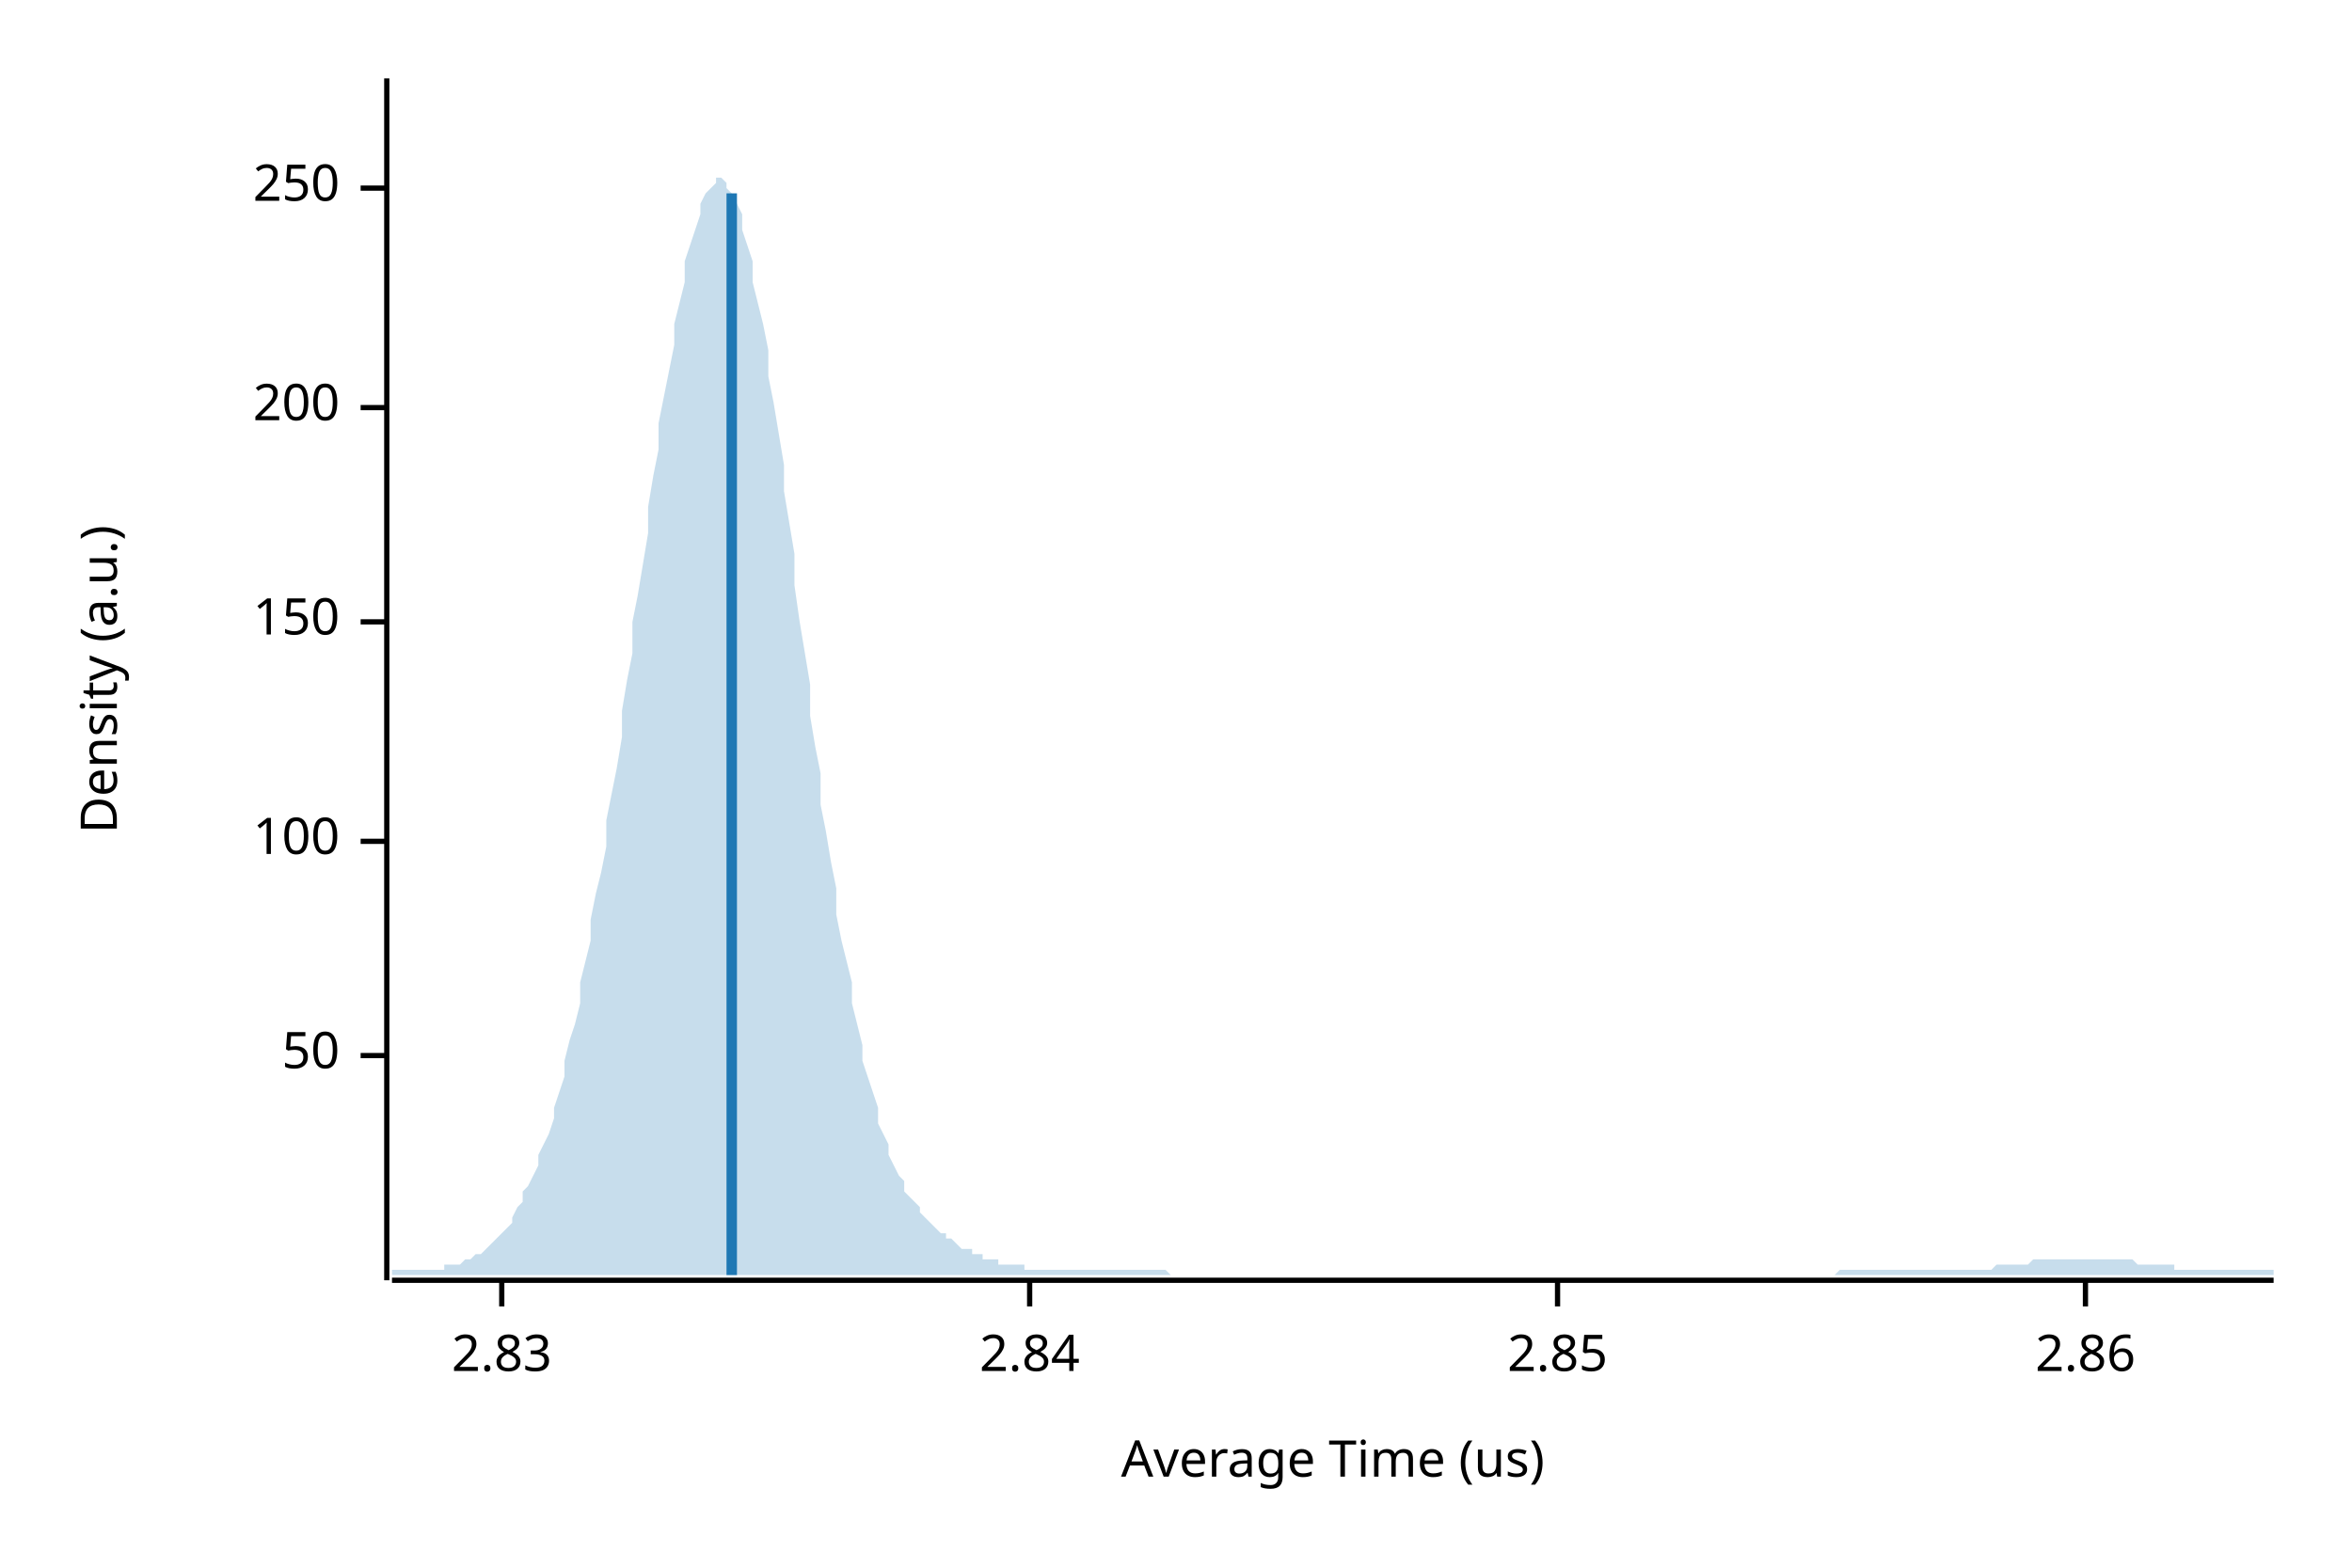
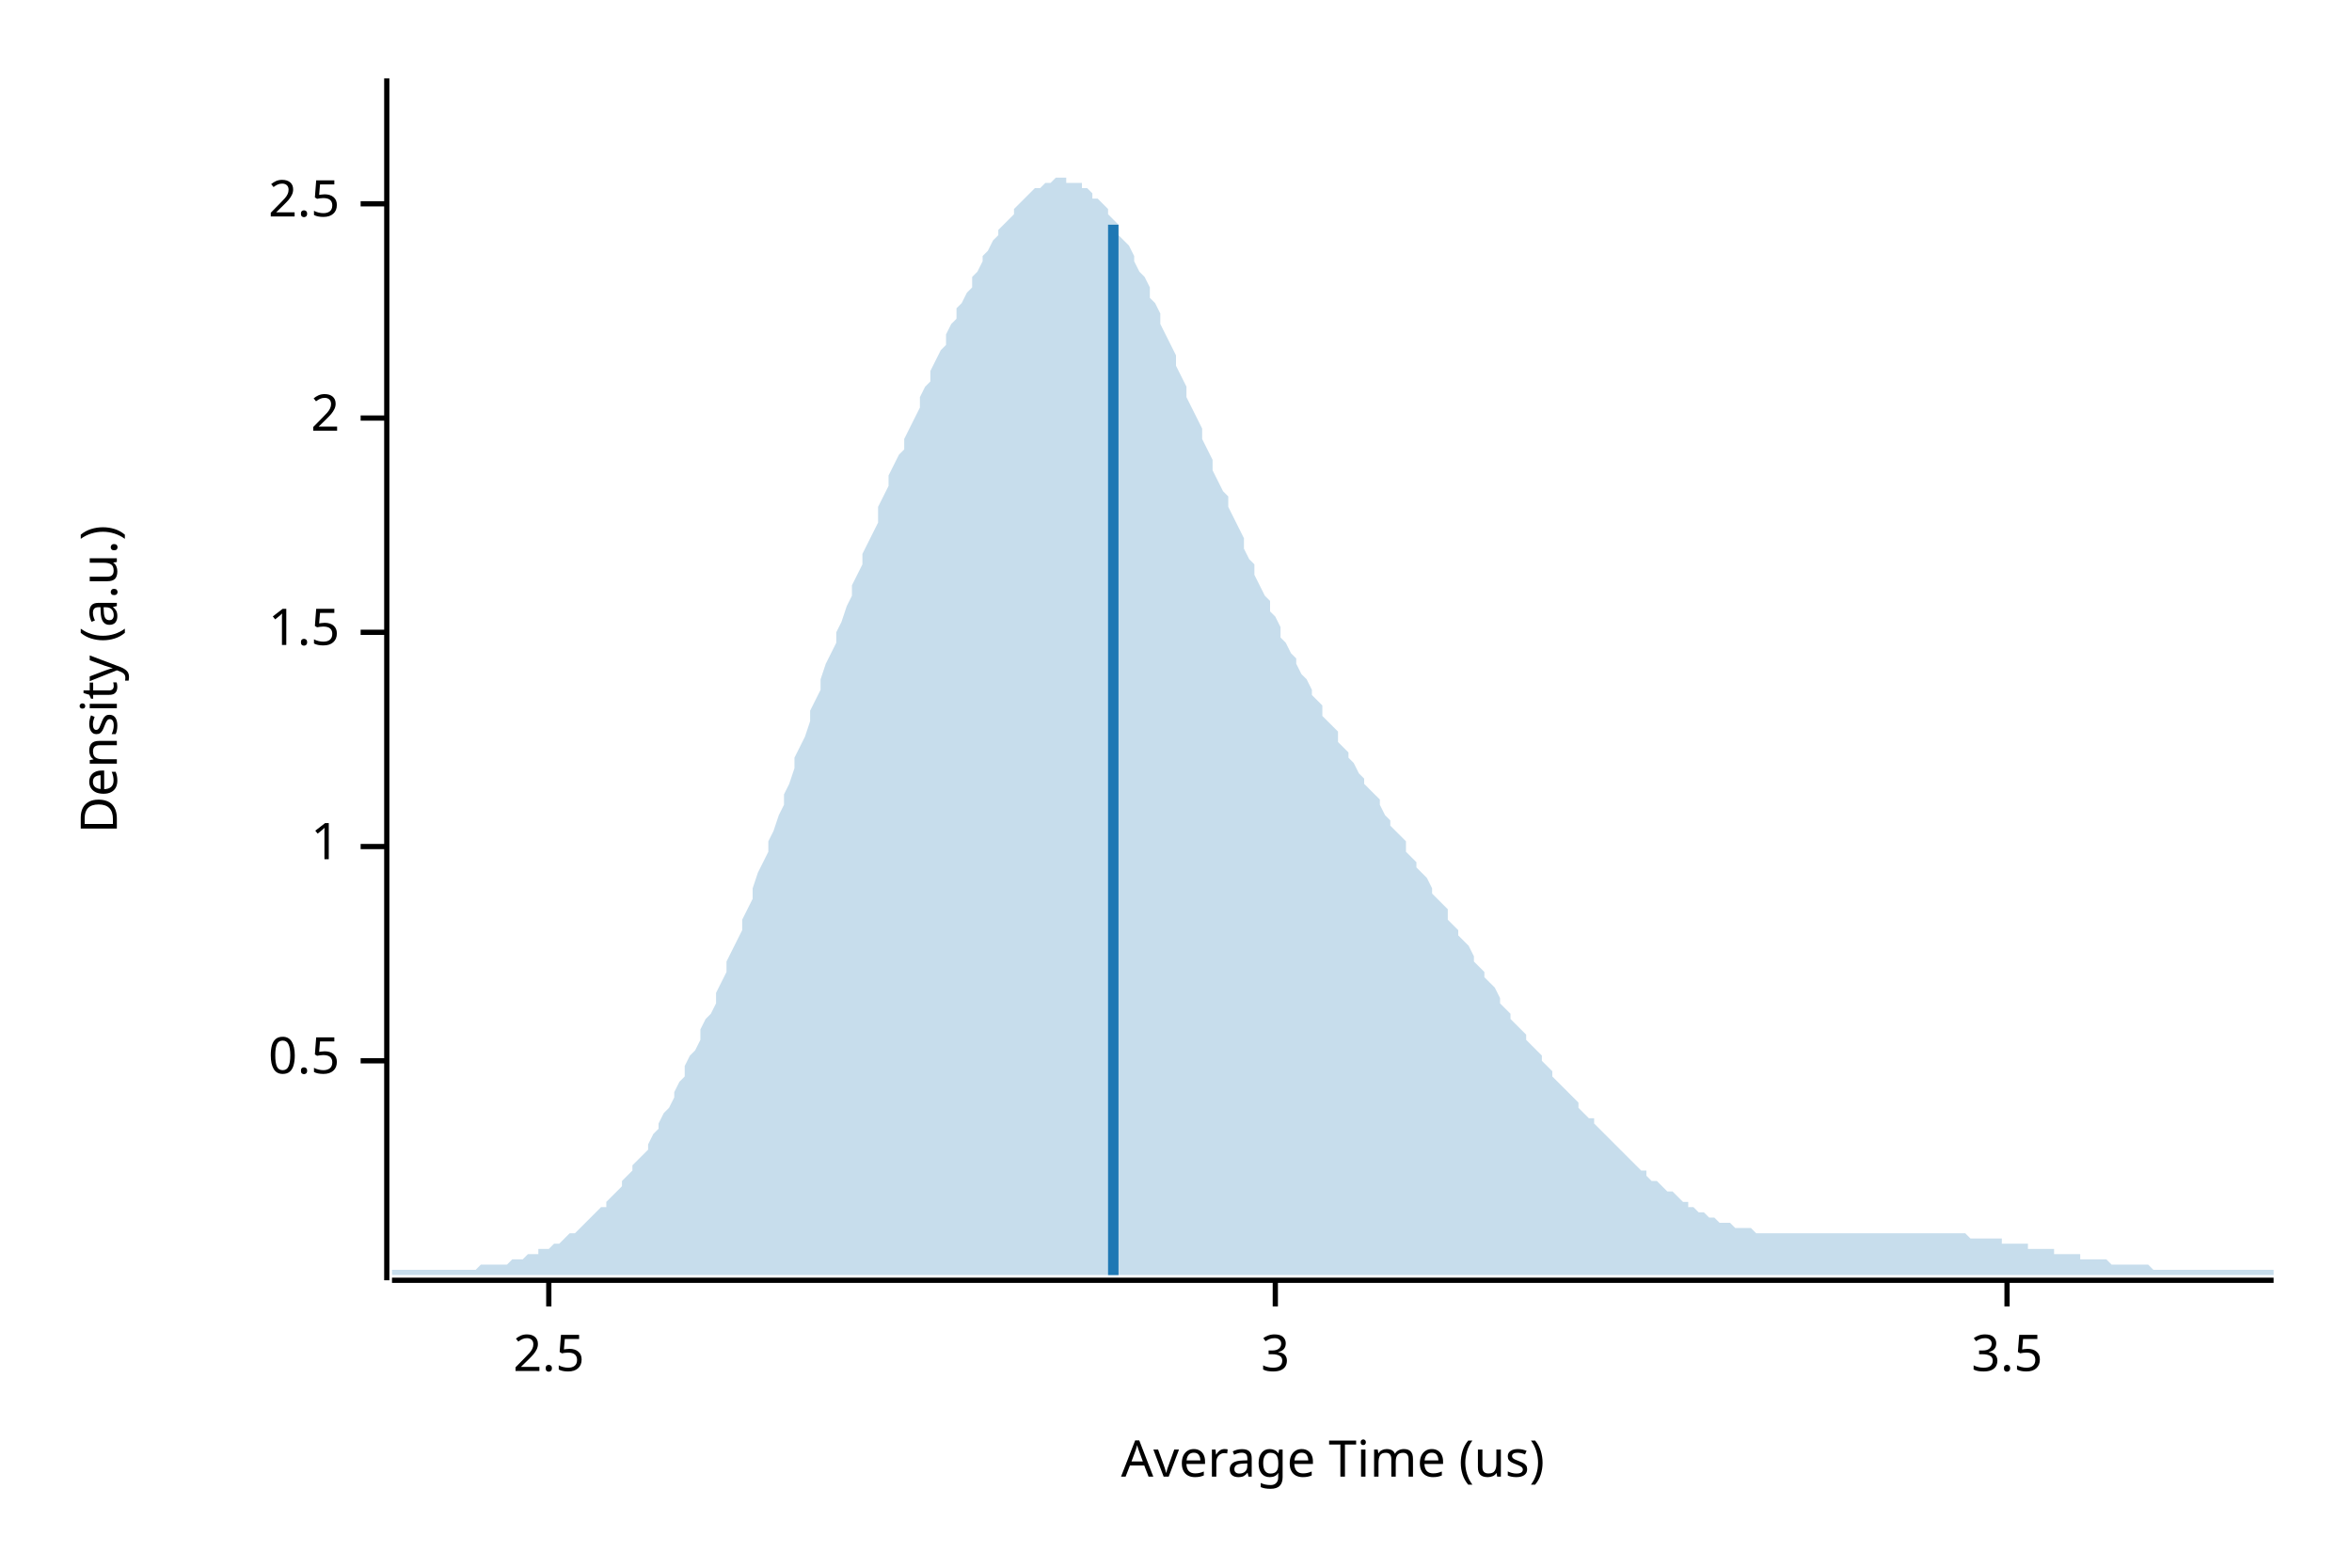
<svg xmlns="http://www.w3.org/2000/svg" width="450" height="300" viewBox="0 0 450 300">
  <text x="15" y="130" dy="0.76em" text-anchor="middle" font-family="sans-serif" font-size="9.677" opacity="1" fill="#000000" transform="rotate(270, 15, 130)">
Density (a.u.)
</text>
  <text x="255" y="285" dy="-0.5ex" text-anchor="middle" font-family="sans-serif" font-size="9.677" opacity="1" fill="#000000">
Average Time (us)
</text>
  <polyline fill="none" opacity="1" stroke="#000000" stroke-width="1" points="74,15 74,245 " />
-   <text x="65" y="202" dy="0.5ex" text-anchor="end" font-family="sans-serif" font-size="9.677" opacity="1" fill="#000000">
- 50
+   <text x="65" y="203" dy="0.5ex" text-anchor="end" font-family="sans-serif" font-size="9.677" opacity="1" fill="#000000">
+ 0.5
</text>
-   <polyline fill="none" opacity="1" stroke="#000000" stroke-width="1" points="69,202 74,202 " />
-   <text x="65" y="161" dy="0.5ex" text-anchor="end" font-family="sans-serif" font-size="9.677" opacity="1" fill="#000000">
- 100
+   <polyline fill="none" opacity="1" stroke="#000000" stroke-width="1" points="69,203 74,203 " />
+   <text x="65" y="162" dy="0.5ex" text-anchor="end" font-family="sans-serif" font-size="9.677" opacity="1" fill="#000000">
+ 1
</text>
-   <polyline fill="none" opacity="1" stroke="#000000" stroke-width="1" points="69,161 74,161 " />
-   <text x="65" y="119" dy="0.5ex" text-anchor="end" font-family="sans-serif" font-size="9.677" opacity="1" fill="#000000">
- 150
+   <polyline fill="none" opacity="1" stroke="#000000" stroke-width="1" points="69,162 74,162 " />
+   <text x="65" y="121" dy="0.5ex" text-anchor="end" font-family="sans-serif" font-size="9.677" opacity="1" fill="#000000">
+ 1.5
</text>
-   <polyline fill="none" opacity="1" stroke="#000000" stroke-width="1" points="69,119 74,119 " />
-   <text x="65" y="78" dy="0.5ex" text-anchor="end" font-family="sans-serif" font-size="9.677" opacity="1" fill="#000000">
- 200
+   <polyline fill="none" opacity="1" stroke="#000000" stroke-width="1" points="69,121 74,121 " />
+   <text x="65" y="80" dy="0.5ex" text-anchor="end" font-family="sans-serif" font-size="9.677" opacity="1" fill="#000000">
+ 2
</text>
-   <polyline fill="none" opacity="1" stroke="#000000" stroke-width="1" points="69,78 74,78 " />
-   <text x="65" y="36" dy="0.5ex" text-anchor="end" font-family="sans-serif" font-size="9.677" opacity="1" fill="#000000">
- 250
+   <polyline fill="none" opacity="1" stroke="#000000" stroke-width="1" points="69,80 74,80 " />
+   <text x="65" y="39" dy="0.5ex" text-anchor="end" font-family="sans-serif" font-size="9.677" opacity="1" fill="#000000">
+ 2.5
</text>
-   <polyline fill="none" opacity="1" stroke="#000000" stroke-width="1" points="69,36 74,36 " />
+   <polyline fill="none" opacity="1" stroke="#000000" stroke-width="1" points="69,39 74,39 " />
  <polyline fill="none" opacity="1" stroke="#000000" stroke-width="1" points="75,245 435,245 " />
-   <text x="96" y="255" dy="0.76em" text-anchor="middle" font-family="sans-serif" font-size="9.677" opacity="1" fill="#000000">
- 2.83
+   <text x="105" y="255" dy="0.76em" text-anchor="middle" font-family="sans-serif" font-size="9.677" opacity="1" fill="#000000">
+ 2.5
</text>
-   <polyline fill="none" opacity="1" stroke="#000000" stroke-width="1" points="96,245 96,250 " />
-   <text x="197" y="255" dy="0.76em" text-anchor="middle" font-family="sans-serif" font-size="9.677" opacity="1" fill="#000000">
- 2.84
+   <polyline fill="none" opacity="1" stroke="#000000" stroke-width="1" points="105,245 105,250 " />
+   <text x="244" y="255" dy="0.76em" text-anchor="middle" font-family="sans-serif" font-size="9.677" opacity="1" fill="#000000">
+ 3
</text>
-   <polyline fill="none" opacity="1" stroke="#000000" stroke-width="1" points="197,245 197,250 " />
-   <text x="298" y="255" dy="0.76em" text-anchor="middle" font-family="sans-serif" font-size="9.677" opacity="1" fill="#000000">
- 2.85
+   <polyline fill="none" opacity="1" stroke="#000000" stroke-width="1" points="244,245 244,250 " />
+   <text x="384" y="255" dy="0.76em" text-anchor="middle" font-family="sans-serif" font-size="9.677" opacity="1" fill="#000000">
+ 3.5
</text>
-   <polyline fill="none" opacity="1" stroke="#000000" stroke-width="1" points="298,245 298,250 " />
-   <text x="399" y="255" dy="0.76em" text-anchor="middle" font-family="sans-serif" font-size="9.677" opacity="1" fill="#000000">
- 2.86
- </text>
-   <polyline fill="none" opacity="1" stroke="#000000" stroke-width="1" points="399,245 399,250 " />
-   <polygon opacity="0.25" fill="#1F78B4" points="75,243 75,243 76,243 77,243 77,243 78,243 79,243 80,243 80,243 81,243 82,243 82,243 83,243 84,243 85,243 85,242 86,242 87,242 87,242 88,242 89,241 90,241 90,241 91,240 92,240 93,239 93,239 94,238 95,237 95,237 96,236 97,235 98,234 98,233 99,231 100,230 100,228 101,227 102,225 103,223 103,221 104,219 105,217 106,214 106,212 107,209 108,206 108,203 109,199 110,196 111,192 111,188 112,184 113,180 113,176 114,171 115,167 116,162 116,157 117,152 118,147 119,141 119,136 120,130 121,125 121,119 122,114 123,108 124,102 124,97 125,91 126,86 126,81 127,76 128,71 129,66 129,62 130,58 131,54 131,50 132,47 133,44 134,41 134,39 135,37 136,36 137,35 137,34 138,34 139,35 139,36 140,37 141,39 142,41 142,44 143,47 144,50 144,54 145,58 146,62 147,67 147,72 148,77 149,83 150,89 150,94 151,100 152,106 152,112 153,119 154,125 155,131 155,137 156,143 157,148 157,154 158,159 159,165 160,170 160,175 161,180 162,184 163,188 163,192 164,196 165,200 165,203 166,206 167,209 168,212 168,215 169,217 170,219 170,221 171,223 172,225 173,226 173,228 174,229 175,230 176,231 176,232 177,233 178,234 178,234 179,235 180,236 181,236 181,237 182,237 183,238 183,238 184,239 185,239 186,239 186,240 187,240 188,240 188,241 189,241 190,241 191,241 191,242 192,242 193,242 194,242 194,242 195,242 196,242 196,243 197,243 198,243 199,243 199,243 200,243 201,243 201,243 202,243 203,243 204,243 204,243 205,243 206,243 207,243 207,243 208,243 209,243 209,243 210,243 211,243 212,243 212,243 213,243 214,243 214,243 215,243 216,243 217,243 217,243 218,243 219,243 220,243 220,243 221,243 222,243 222,243 223,243 224,244 225,244 225,244 226,244 227,244 227,244 228,244 229,244 230,244 230,244 231,244 232,244 232,244 233,244 234,244 235,244 235,244 236,244 237,244 238,244 238,244 239,244 240,244 240,244 241,244 242,244 243,244 243,244 244,244 245,244 245,244 246,244 247,244 248,244 248,244 249,244 250,244 251,244 251,244 252,244 253,244 253,244 254,244 255,244 256,244 256,244 257,244 258,244 258,244 259,244 260,244 261,244 261,244 262,244 263,244 264,244 264,244 265,244 266,244 266,244 267,244 268,244 269,244 269,244 270,244 271,244 271,244 272,244 273,244 274,244 274,244 275,244 276,244 277,244 277,244 278,244 279,244 279,244 280,244 281,244 282,244 282,244 283,244 284,244 284,244 285,244 286,244 287,244 287,244 288,244 289,244 289,244 290,244 291,244 292,244 292,244 293,244 294,244 295,244 295,244 296,244 297,244 297,244 298,244 299,244 300,244 300,244 301,244 302,244 302,244 303,244 304,244 305,244 305,244 306,244 307,244 308,244 308,244 309,244 310,244 310,244 311,244 312,244 313,244 313,244 314,244 315,244 315,244 316,244 317,244 318,244 318,244 319,244 320,244 321,244 321,244 322,244 323,244 323,244 324,244 325,244 326,244 326,244 327,244 328,244 328,244 329,244 330,244 331,244 331,244 332,244 333,244 333,244 334,244 335,244 336,244 336,244 337,244 338,244 339,244 339,244 340,244 341,244 341,244 342,244 343,244 344,244 344,244 345,244 346,244 346,244 347,244 348,244 349,244 349,244 350,244 351,244 352,243 352,243 353,243 354,243 354,243 355,243 356,243 357,243 357,243 358,243 359,243 359,243 360,243 361,243 362,243 362,243 363,243 364,243 365,243 365,243 366,243 367,243 367,243 368,243 369,243 370,243 370,243 371,243 372,243 372,243 373,243 374,243 375,243 375,243 376,243 377,243 378,243 378,243 379,243 380,243 380,243 381,243 382,242 383,242 383,242 384,242 385,242 385,242 386,242 387,242 388,242 388,242 389,241 390,241 390,241 391,241 392,241 393,241 393,241 394,241 395,241 396,241 396,241 397,241 398,241 398,241 399,241 400,241 401,241 401,241 402,241 403,241 403,241 404,241 405,241 406,241 406,241 407,241 408,241 409,242 409,242 410,242 411,242 411,242 412,242 413,242 414,242 414,242 415,242 416,242 416,243 417,243 418,243 419,243 419,243 420,243 421,243 422,243 422,243 423,243 424,243 424,243 425,243 426,243 427,243 427,243 428,243 429,243 429,243 430,243 431,243 432,243 432,243 433,243 434,243 435,243 435,244 75,244 " />
-   <polyline fill="none" opacity="1" stroke="#1F78B4" stroke-width="2" points="140,244 140,37 " />
+   <polyline fill="none" opacity="1" stroke="#000000" stroke-width="1" points="384,245 384,250 " />
+   <polygon opacity="0.25" fill="#1F78B4" points="75,243 75,243 76,243 77,243 77,243 78,243 79,243 80,243 80,243 81,243 82,243 82,243 83,243 84,243 85,243 85,243 86,243 87,243 87,243 88,243 89,243 90,243 90,243 91,243 92,242 93,242 93,242 94,242 95,242 95,242 96,242 97,242 98,241 98,241 99,241 100,241 100,241 101,240 102,240 103,240 103,239 104,239 105,239 106,238 106,238 107,238 108,237 108,237 109,236 110,236 111,235 111,235 112,234 113,233 113,233 114,232 115,231 116,231 116,230 117,229 118,228 119,227 119,226 120,225 121,224 121,223 122,222 123,221 124,220 124,219 125,217 126,216 126,215 127,213 128,212 129,210 129,209 130,207 131,206 131,204 132,202 133,201 134,199 134,197 135,195 136,194 137,192 137,190 138,188 139,186 139,184 140,182 141,180 142,178 142,176 143,174 144,172 144,170 145,167 146,165 147,163 147,161 148,159 149,156 150,154 150,152 151,150 152,147 152,145 153,143 154,141 155,138 155,136 156,134 157,132 157,130 158,127 159,125 160,123 160,121 161,119 162,116 163,114 163,112 164,110 165,108 165,106 166,104 167,102 168,100 168,97 169,95 170,93 170,91 171,89 172,87 173,86 173,84 174,82 175,80 176,78 176,76 177,74 178,73 178,71 179,69 180,67 181,66 181,64 182,62 183,61 183,59 184,58 185,56 186,55 186,53 187,52 188,50 188,49 189,48 190,46 191,45 191,44 192,43 193,42 194,41 194,40 195,39 196,38 196,38 197,37 198,36 199,36 199,36 200,35 201,35 201,35 202,34 203,34 204,34 204,35 205,35 206,35 207,35 207,36 208,36 209,37 209,38 210,38 211,39 212,40 212,41 213,42 214,43 214,45 215,46 216,47 217,49 217,50 218,52 219,53 220,55 220,57 221,58 222,60 222,62 223,64 224,66 225,68 225,70 226,72 227,74 227,76 228,78 229,80 230,82 230,84 231,86 232,88 232,90 233,92 234,94 235,95 235,97 236,99 237,101 238,103 238,105 239,107 240,108 240,110 241,112 242,114 243,115 243,117 244,118 245,120 245,122 246,123 247,125 248,126 248,127 249,129 250,130 251,132 251,133 252,134 253,135 253,137 254,138 255,139 256,140 256,142 257,143 258,144 258,145 259,146 260,148 261,149 261,150 262,151 263,152 264,153 264,154 265,156 266,157 266,158 267,159 268,160 269,161 269,163 270,164 271,165 271,166 272,167 273,168 274,170 274,171 275,172 276,173 277,174 277,176 278,177 279,178 279,179 280,180 281,181 282,183 282,184 283,185 284,186 284,187 285,188 286,189 287,191 287,192 288,193 289,194 289,195 290,196 291,197 292,198 292,199 293,200 294,201 295,202 295,203 296,204 297,205 297,206 298,207 299,208 300,209 300,209 301,210 302,211 302,212 303,213 304,214 305,214 305,215 306,216 307,217 308,218 308,218 309,219 310,220 310,220 311,221 312,222 313,223 313,223 314,224 315,224 315,225 316,226 317,226 318,227 318,227 319,228 320,228 321,229 321,229 322,230 323,230 323,231 324,231 325,232 326,232 326,232 327,233 328,233 328,233 329,234 330,234 331,234 331,234 332,235 333,235 333,235 334,235 335,235 336,236 336,236 337,236 338,236 339,236 339,236 340,236 341,236 341,236 342,236 343,236 344,236 344,236 345,236 346,236 346,236 347,236 348,236 349,236 349,236 350,236 351,236 352,236 352,236 353,236 354,236 354,236 355,236 356,236 357,236 357,236 358,236 359,236 359,236 360,236 361,236 362,236 362,236 363,236 364,236 365,236 365,236 366,236 367,236 367,236 368,236 369,236 370,236 370,236 371,236 372,236 372,236 373,236 374,236 375,236 375,236 376,236 377,237 378,237 378,237 379,237 380,237 380,237 381,237 382,237 383,237 383,238 384,238 385,238 385,238 386,238 387,238 388,238 388,239 389,239 390,239 390,239 391,239 392,239 393,239 393,240 394,240 395,240 396,240 396,240 397,240 398,240 398,241 399,241 400,241 401,241 401,241 402,241 403,241 403,241 404,242 405,242 406,242 406,242 407,242 408,242 409,242 409,242 410,242 411,242 411,242 412,243 413,243 414,243 414,243 415,243 416,243 416,243 417,243 418,243 419,243 419,243 420,243 421,243 422,243 422,243 423,243 424,243 424,243 425,243 426,243 427,243 427,243 428,243 429,243 429,243 430,243 431,243 432,243 432,243 433,243 434,243 435,243 435,244 75,244 " />
+   <polyline fill="none" opacity="1" stroke="#1F78B4" stroke-width="2" points="213,244 213,43 " />
</svg>
